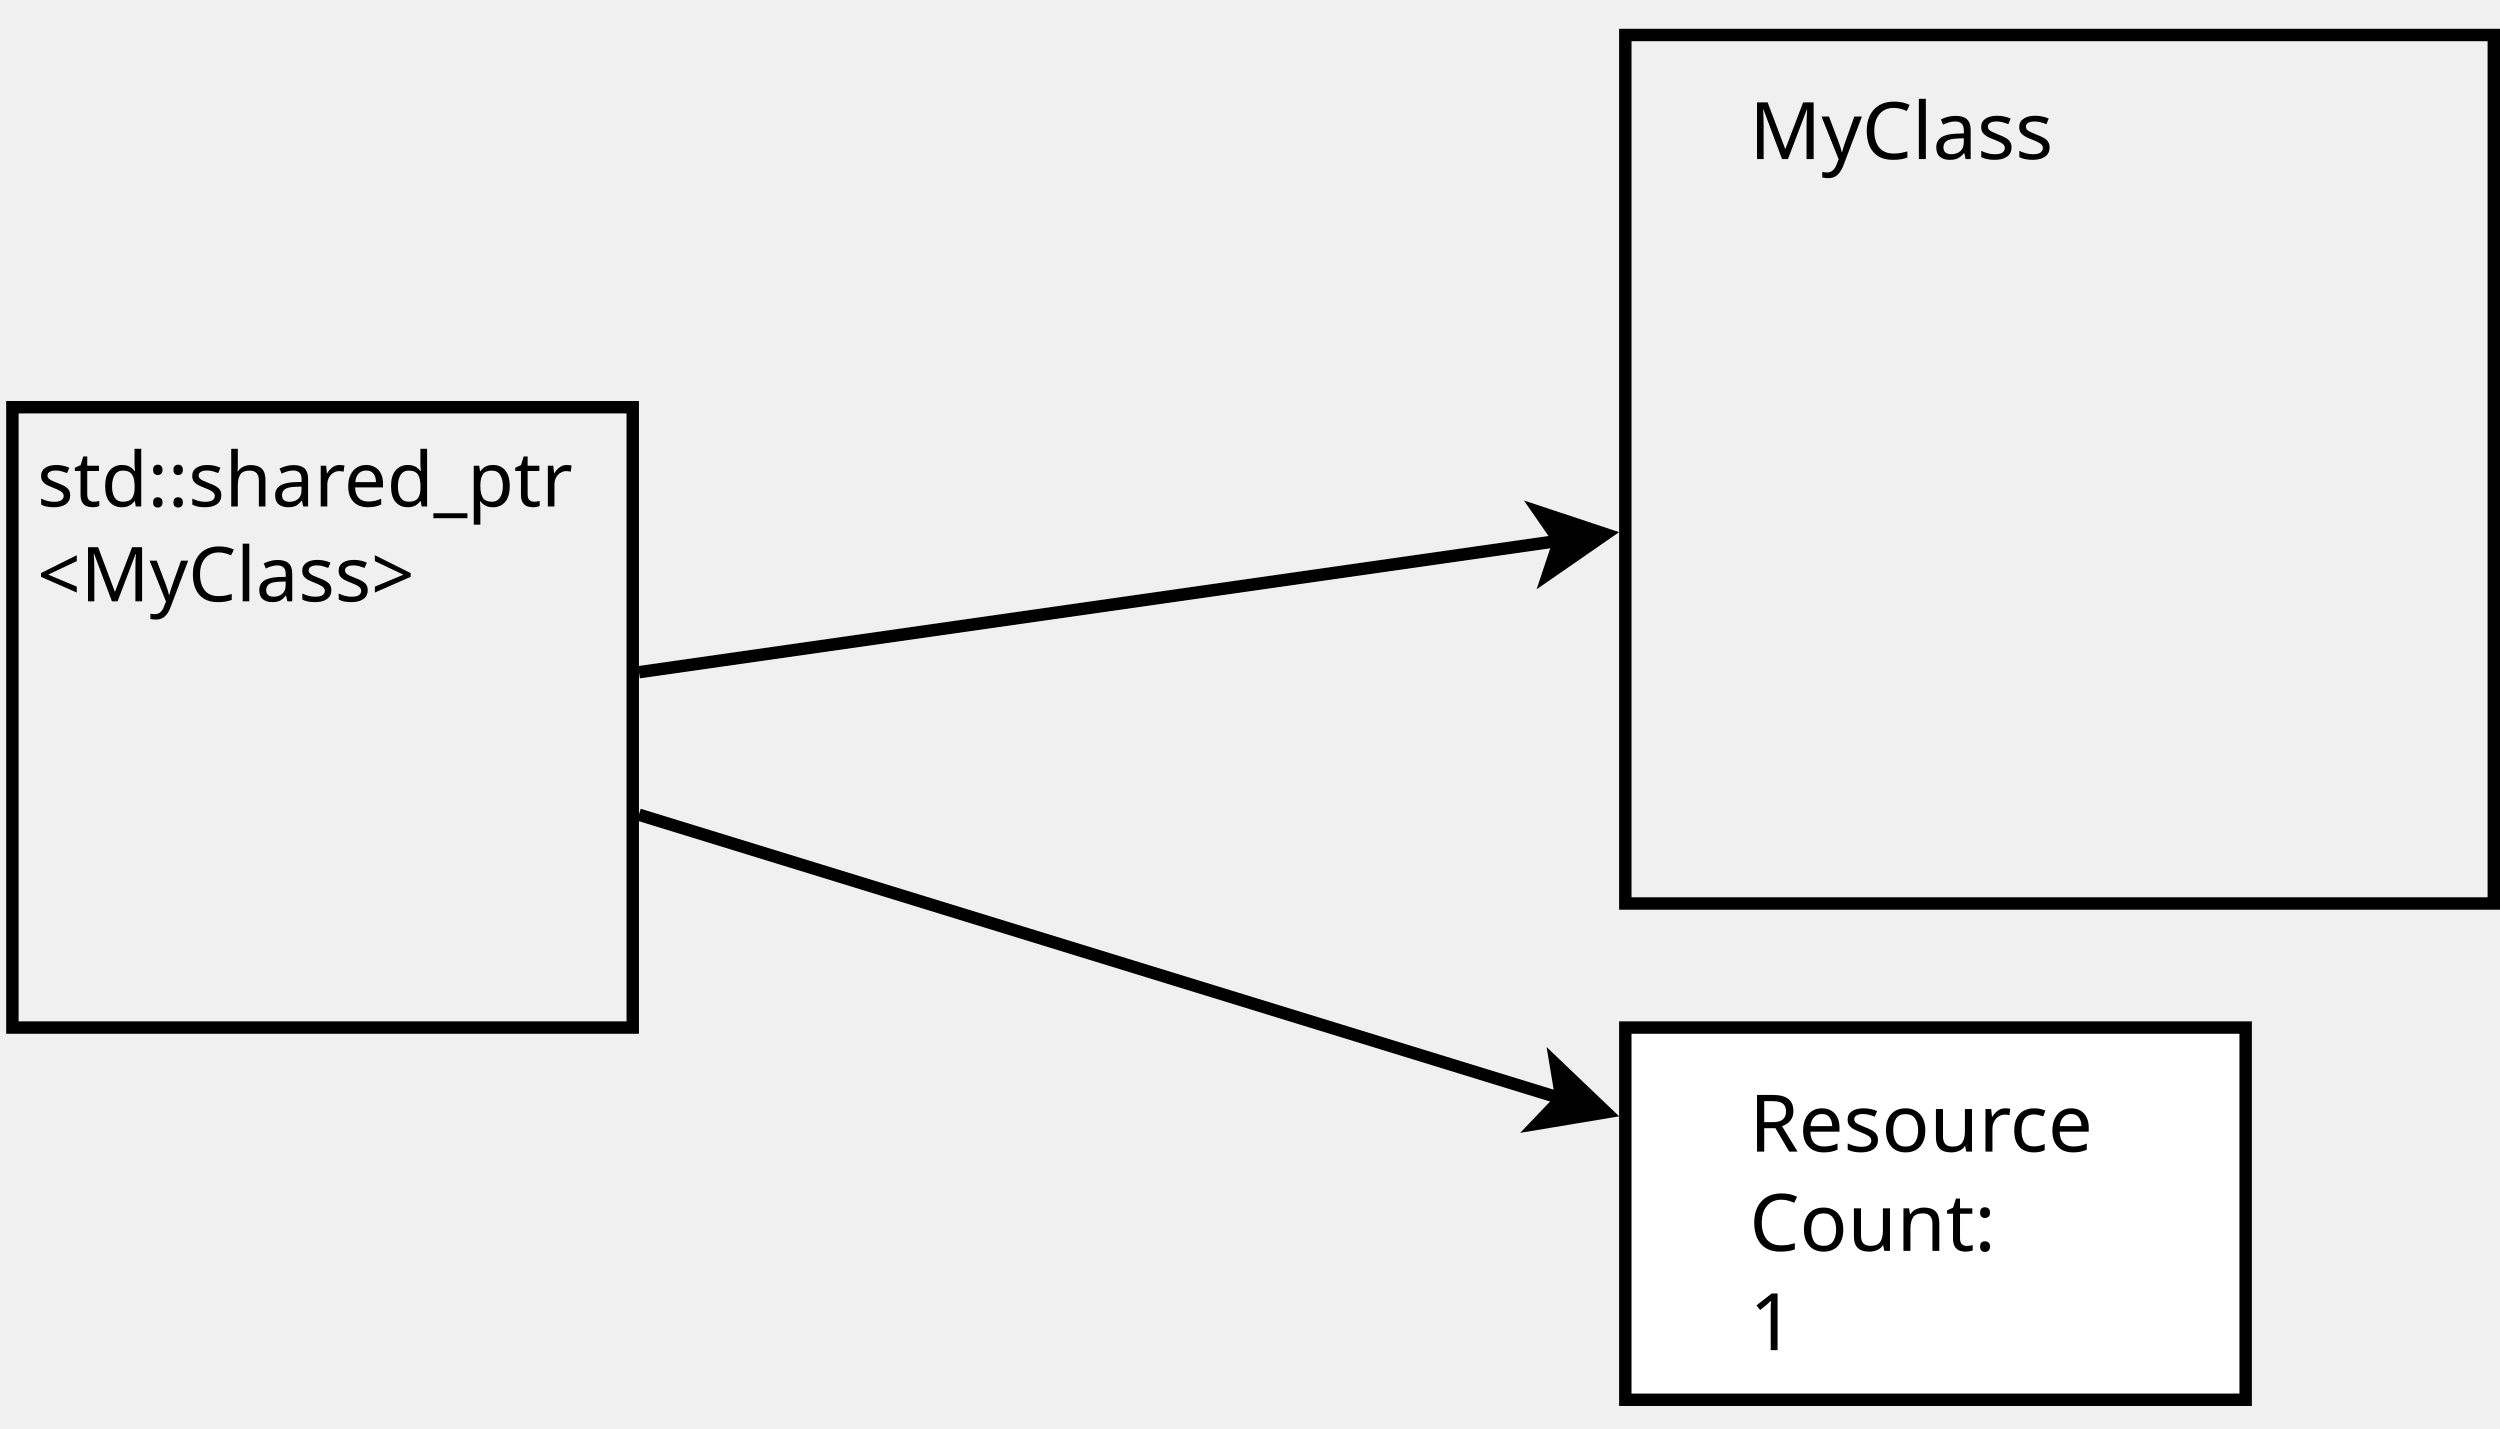
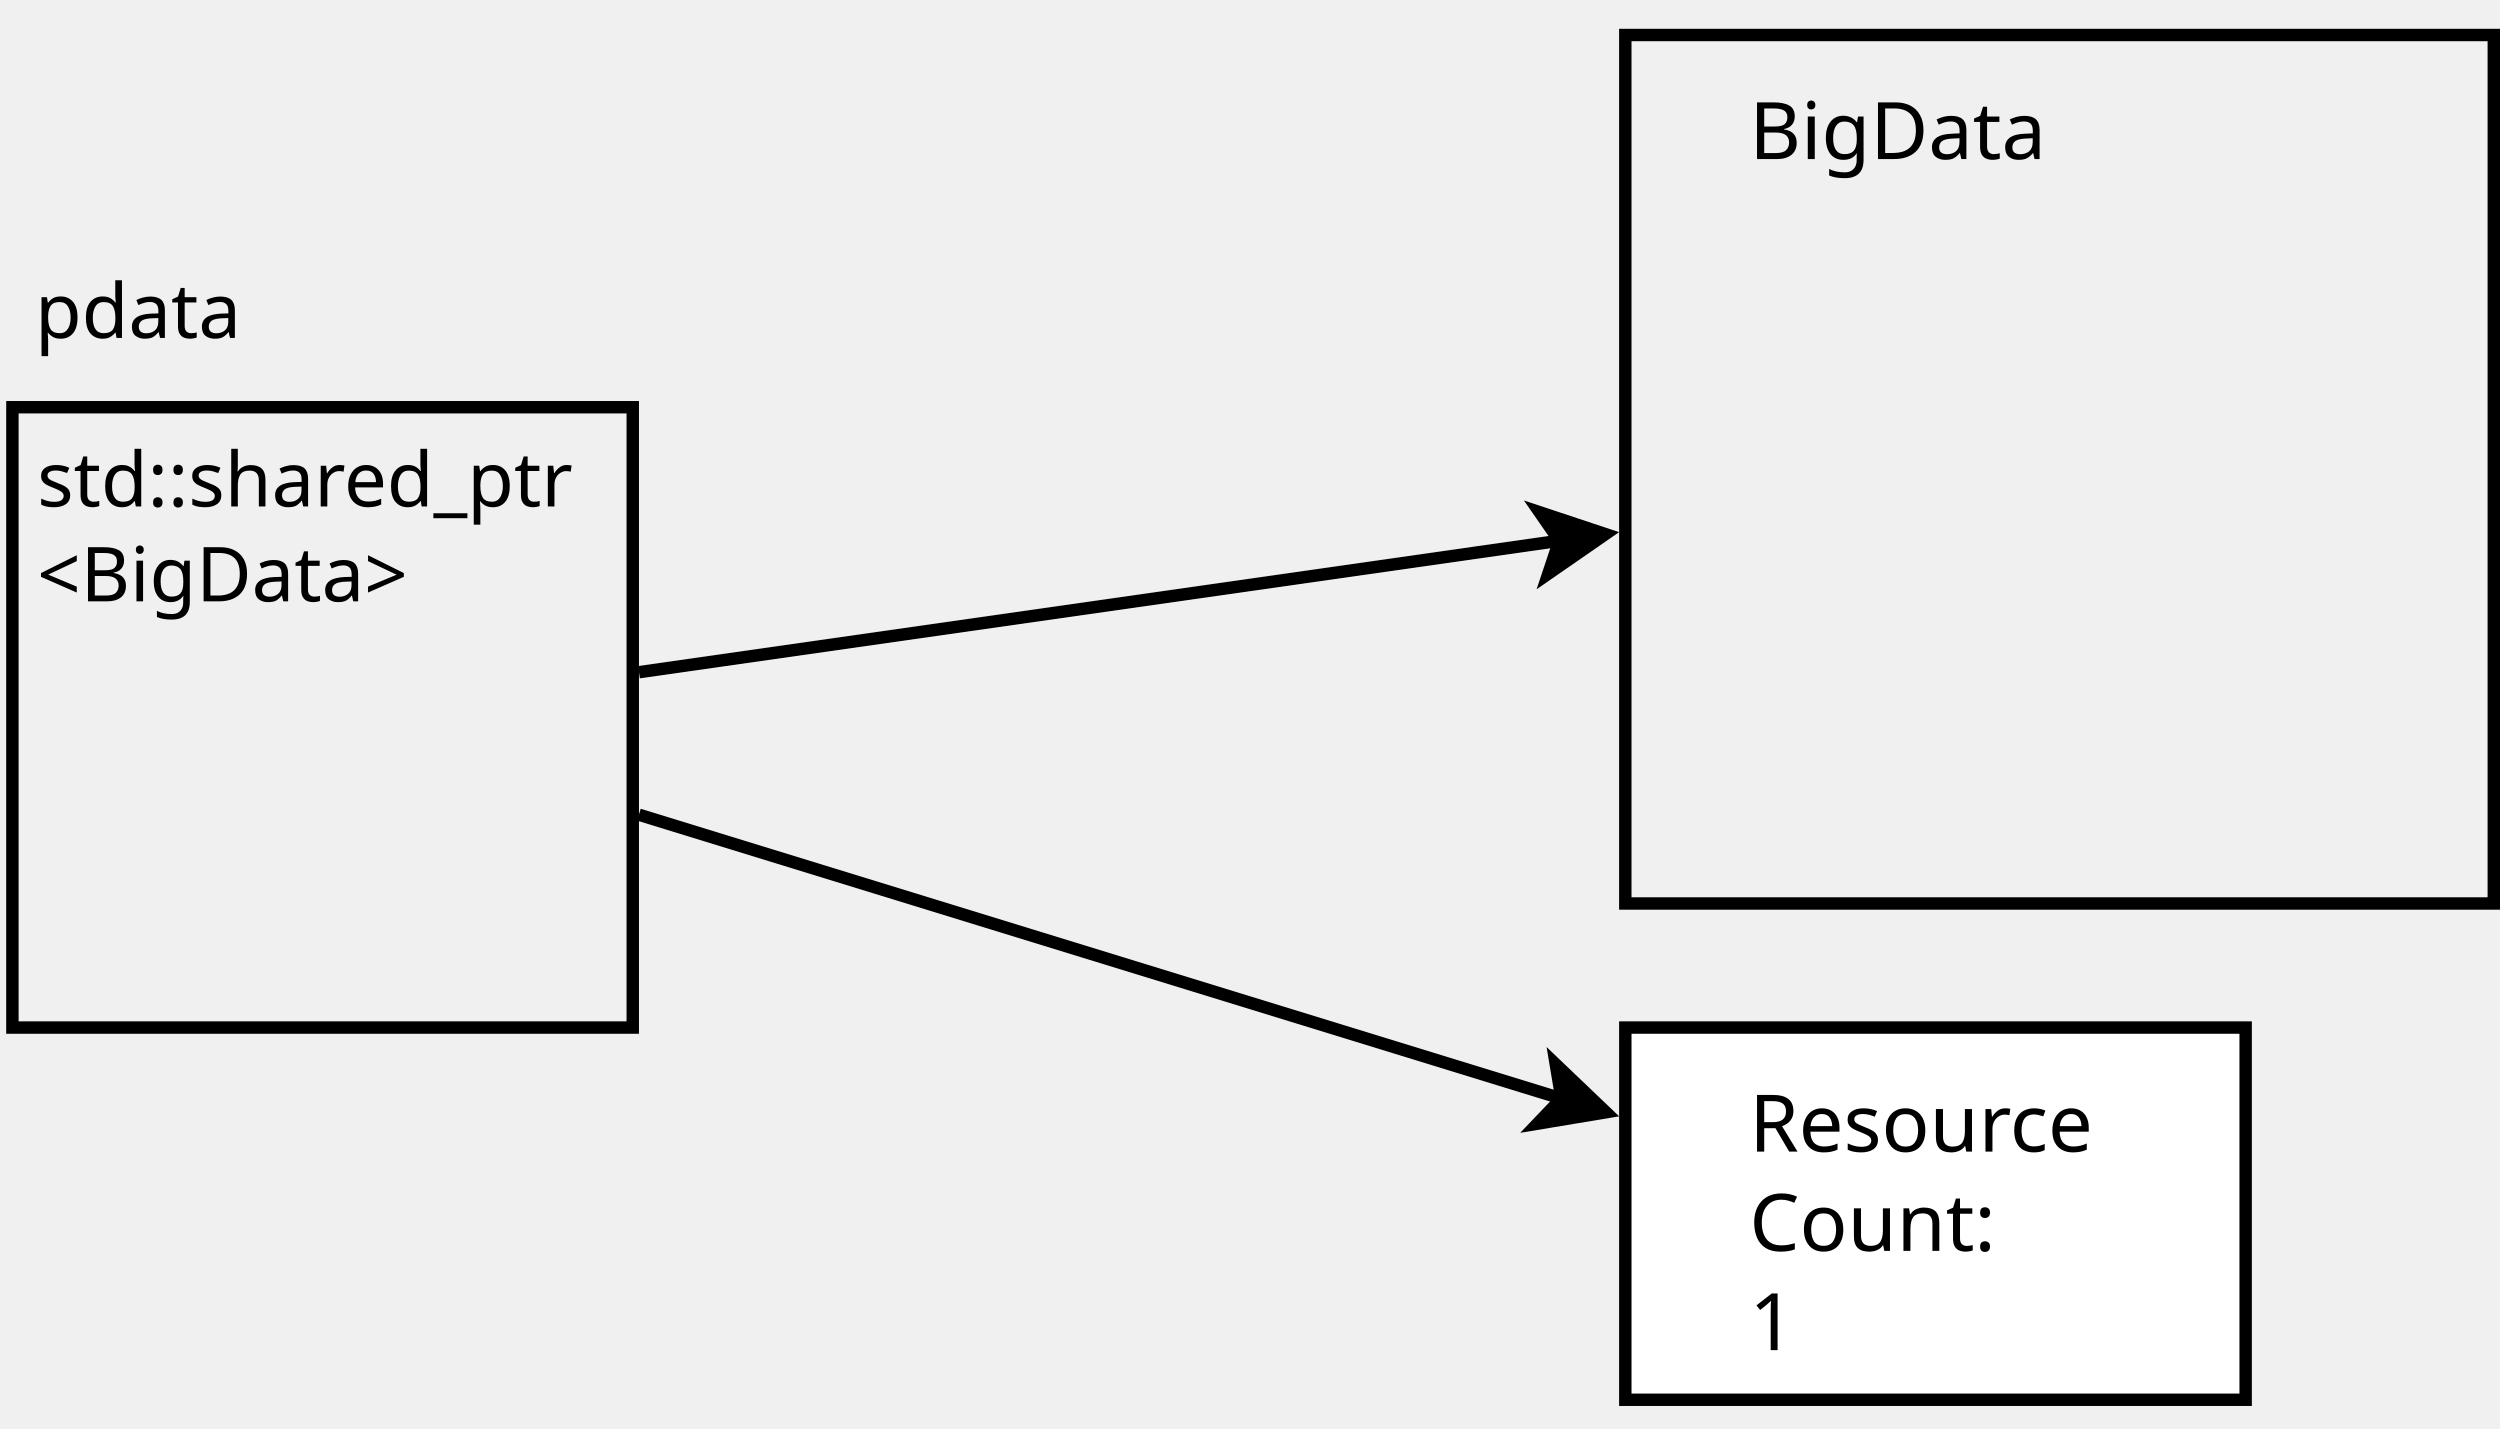
<svg xmlns="http://www.w3.org/2000/svg" width="21cm" height="12cm" viewBox="98 38 403 223">
  <g>
    <line style="fill: none; fill-opacity:0; stroke-width: 2; stroke: #000000" x1="201.005" y1="142.714" x2="349.362" y2="121.52" />
    <polygon style="fill: #000000" points="356.787,120.459 347.594,126.823 349.362,121.52 346.18,116.924 " />
    <polygon style="fill: none; fill-opacity:0; stroke-width: 2; stroke: #000000" points="356.787,120.459 347.594,126.823 349.362,121.52 346.18,116.924 " />
-   </g>
-   <g>
-     <rect style="fill: none; fill-opacity:0; stroke-width: 2; stroke: #000000" x="100" y="100" width="100" height="100" />
-     <text font-size="12.237" style="fill: #000000;text-anchor:start;font-family:sans-serif;font-style:normal;font-weight:normal" x="104" y="116">
-       <tspan x="104" y="116">std::shared_ptr</tspan>
-       <tspan x="104" y="131.296">&lt;MyClass&gt;</tspan>
-     </text>
-   </g>
-   <g>
-     <rect style="fill: none; fill-opacity:0; stroke-width: 2; stroke: #000000" x="360" y="40" width="140" height="140" />
-     <text font-size="12.8" style="fill: #000000;text-anchor:start;font-family:sans-serif;font-style:normal;font-weight:normal" x="380" y="60">
-       <tspan x="380" y="60">MyClass</tspan>
-     </text>
  </g>
  <g>
    <line style="fill: none; fill-opacity:0; stroke-width: 2; stroke: #000000" x1="200.988" y1="165.688" x2="349.707" y2="211.448" />
    <polygon style="fill: #000000" points="356.875,213.654 345.847,215.492 349.707,211.448 348.788,205.934 " />
    <polygon style="fill: none; fill-opacity:0; stroke-width: 2; stroke: #000000" points="356.875,213.654 345.847,215.492 349.707,211.448 348.788,205.934 " />
  </g>
  <g>
    <g>
      <rect style="fill: #ffffff" x="360" y="200" width="100" height="60" />
      <rect style="fill: none; fill-opacity:0; stroke-width: 2; stroke: #000000" x="360" y="200" width="100" height="60" />
    </g>
    <text font-size="12.8" style="fill: #000000;text-anchor:start;font-family:sans-serif;font-style:normal;font-weight:normal" x="380" y="220">
      <tspan x="380" y="220">Resource</tspan>
      <tspan x="380" y="236">Count:</tspan>
      <tspan x="380" y="252">1</tspan>
    </text>
  </g>
+   <rect style="fill: none; fill-opacity:0; stroke-width: 2; stroke: #000000" x="100" y="100" width="100" height="100" />
+   <text font-size="12.237" style="fill: #000000;text-anchor:start;font-family:sans-serif;font-style:normal;font-weight:normal" x="104" y="116">
+     <tspan x="104" y="116">std::shared_ptr</tspan>
+     <tspan x="104" y="131.296">&lt;BigData&gt;</tspan>
+   </text>
+   <g>
+     <rect style="fill: none; fill-opacity:0; stroke-width: 2; stroke: #000000" x="360" y="40" width="140" height="140" />
+     <text font-size="12.8" style="fill: #000000;text-anchor:start;font-family:sans-serif;font-style:normal;font-weight:normal" x="380" y="60">
+       <tspan x="380" y="60">BigData</tspan>
+     </text>
+   </g>
+   <text font-size="12.237" style="fill: #000000;text-anchor:start;font-family:sans-serif;font-style:normal;font-weight:normal" x="103.65" y="88.832">
+     <tspan x="103.65" y="88.832">pdata</tspan>
+   </text>
</svg>
